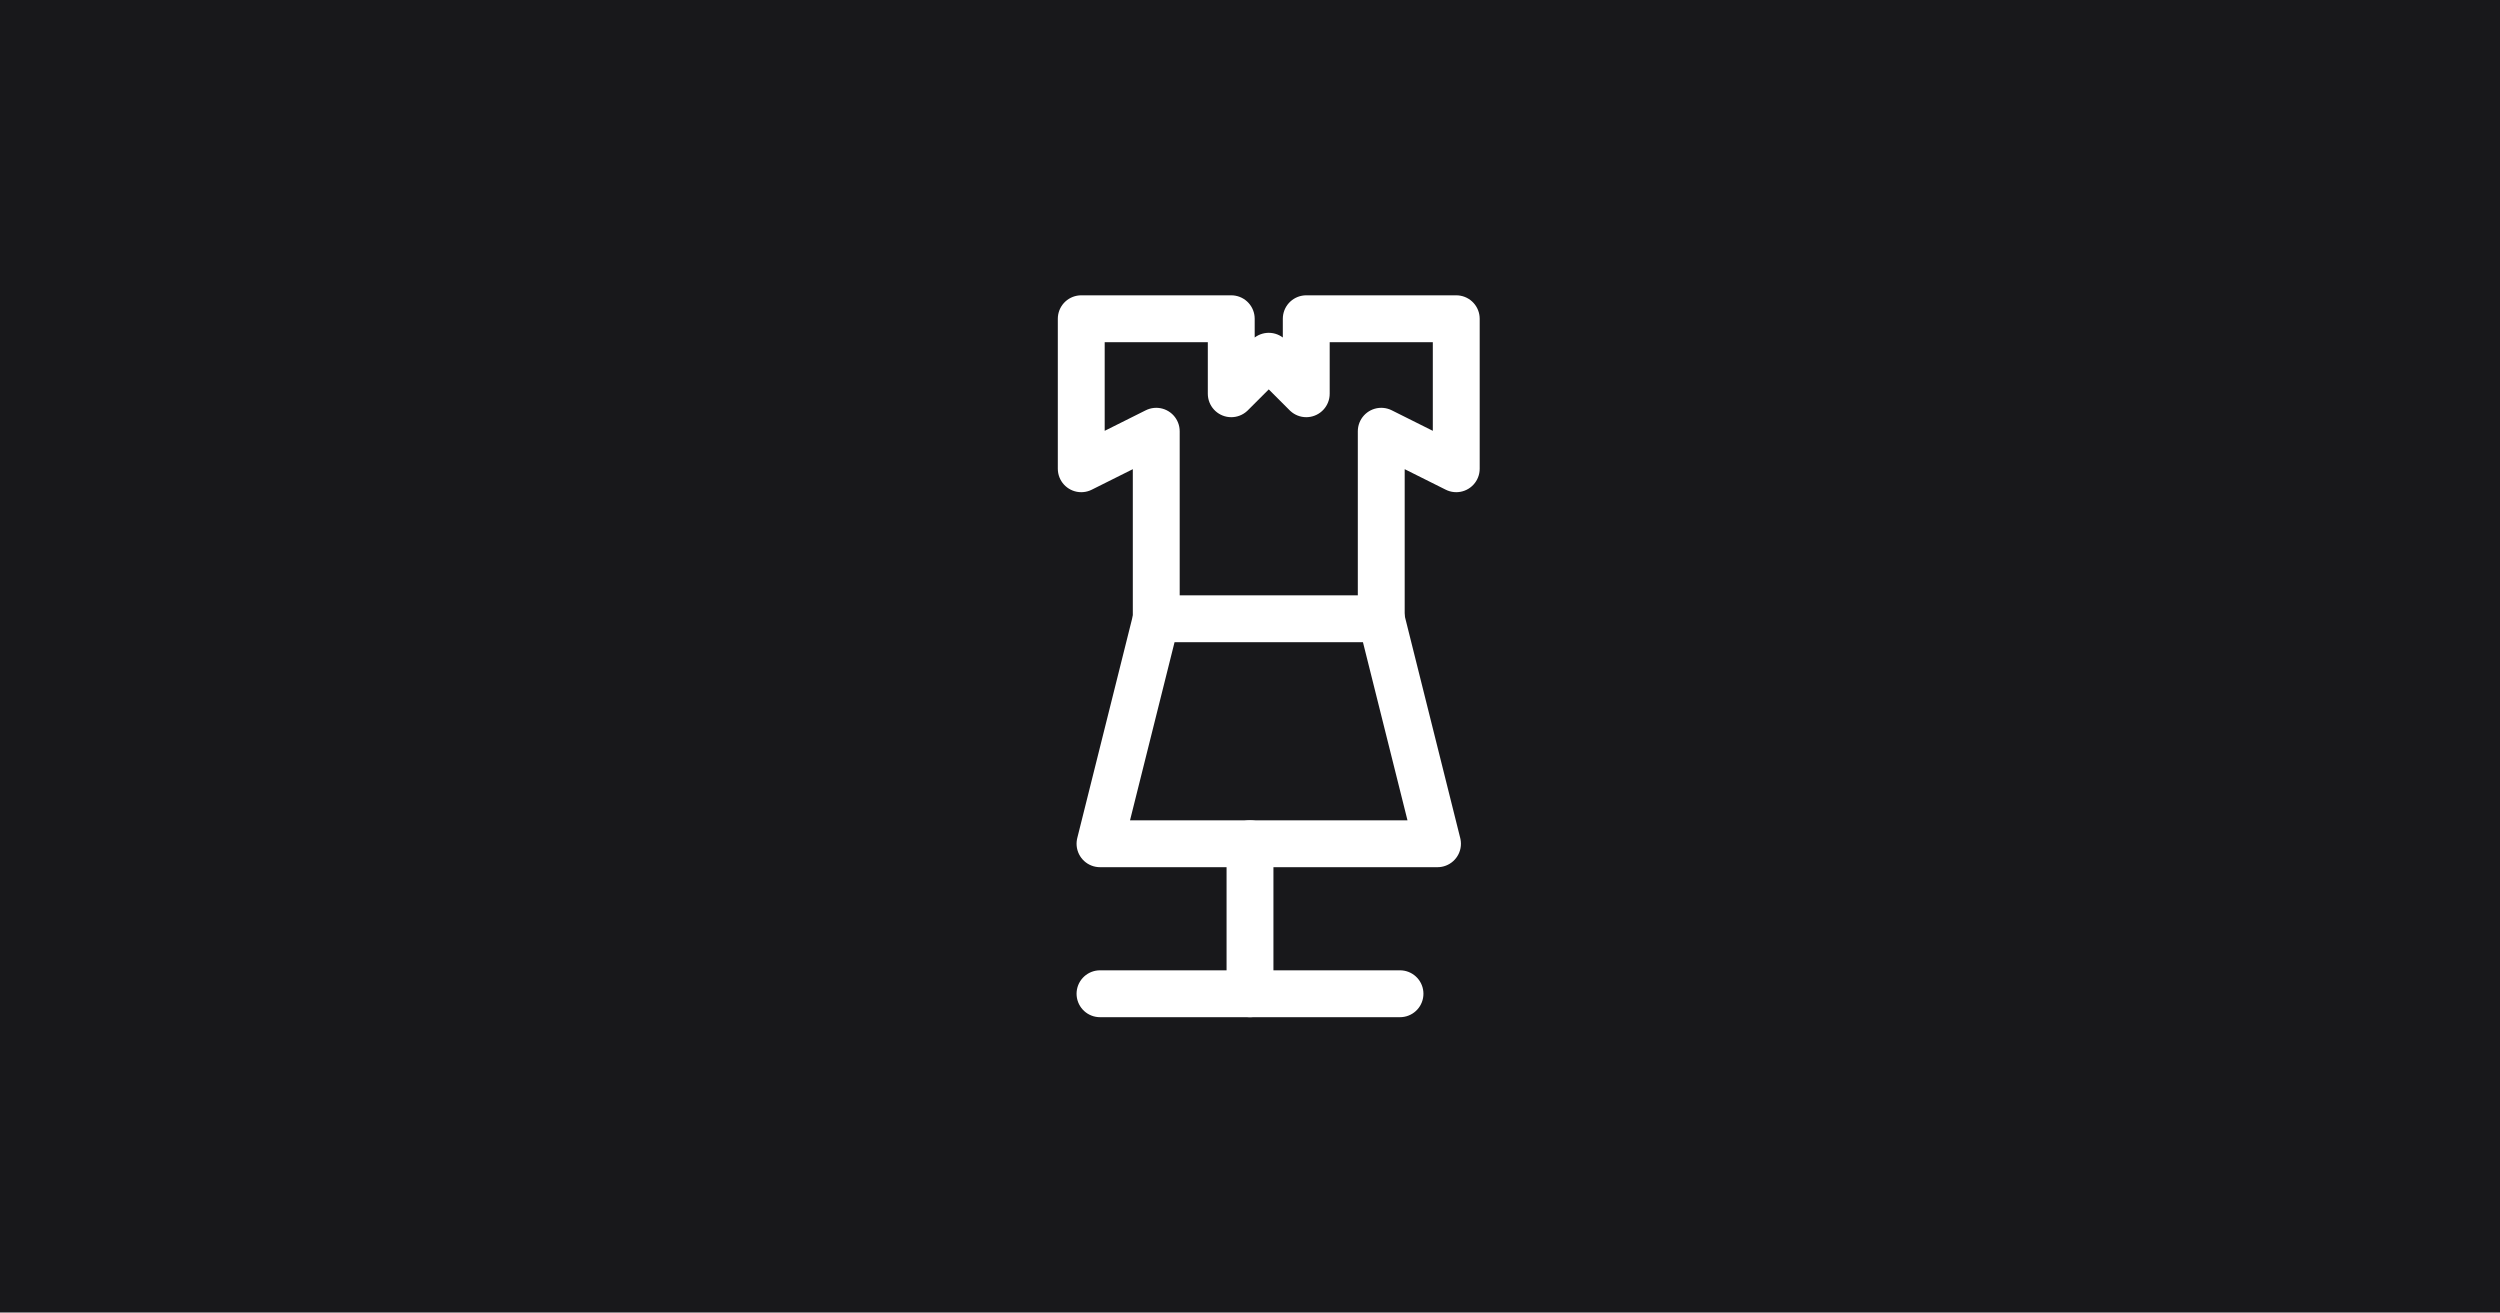
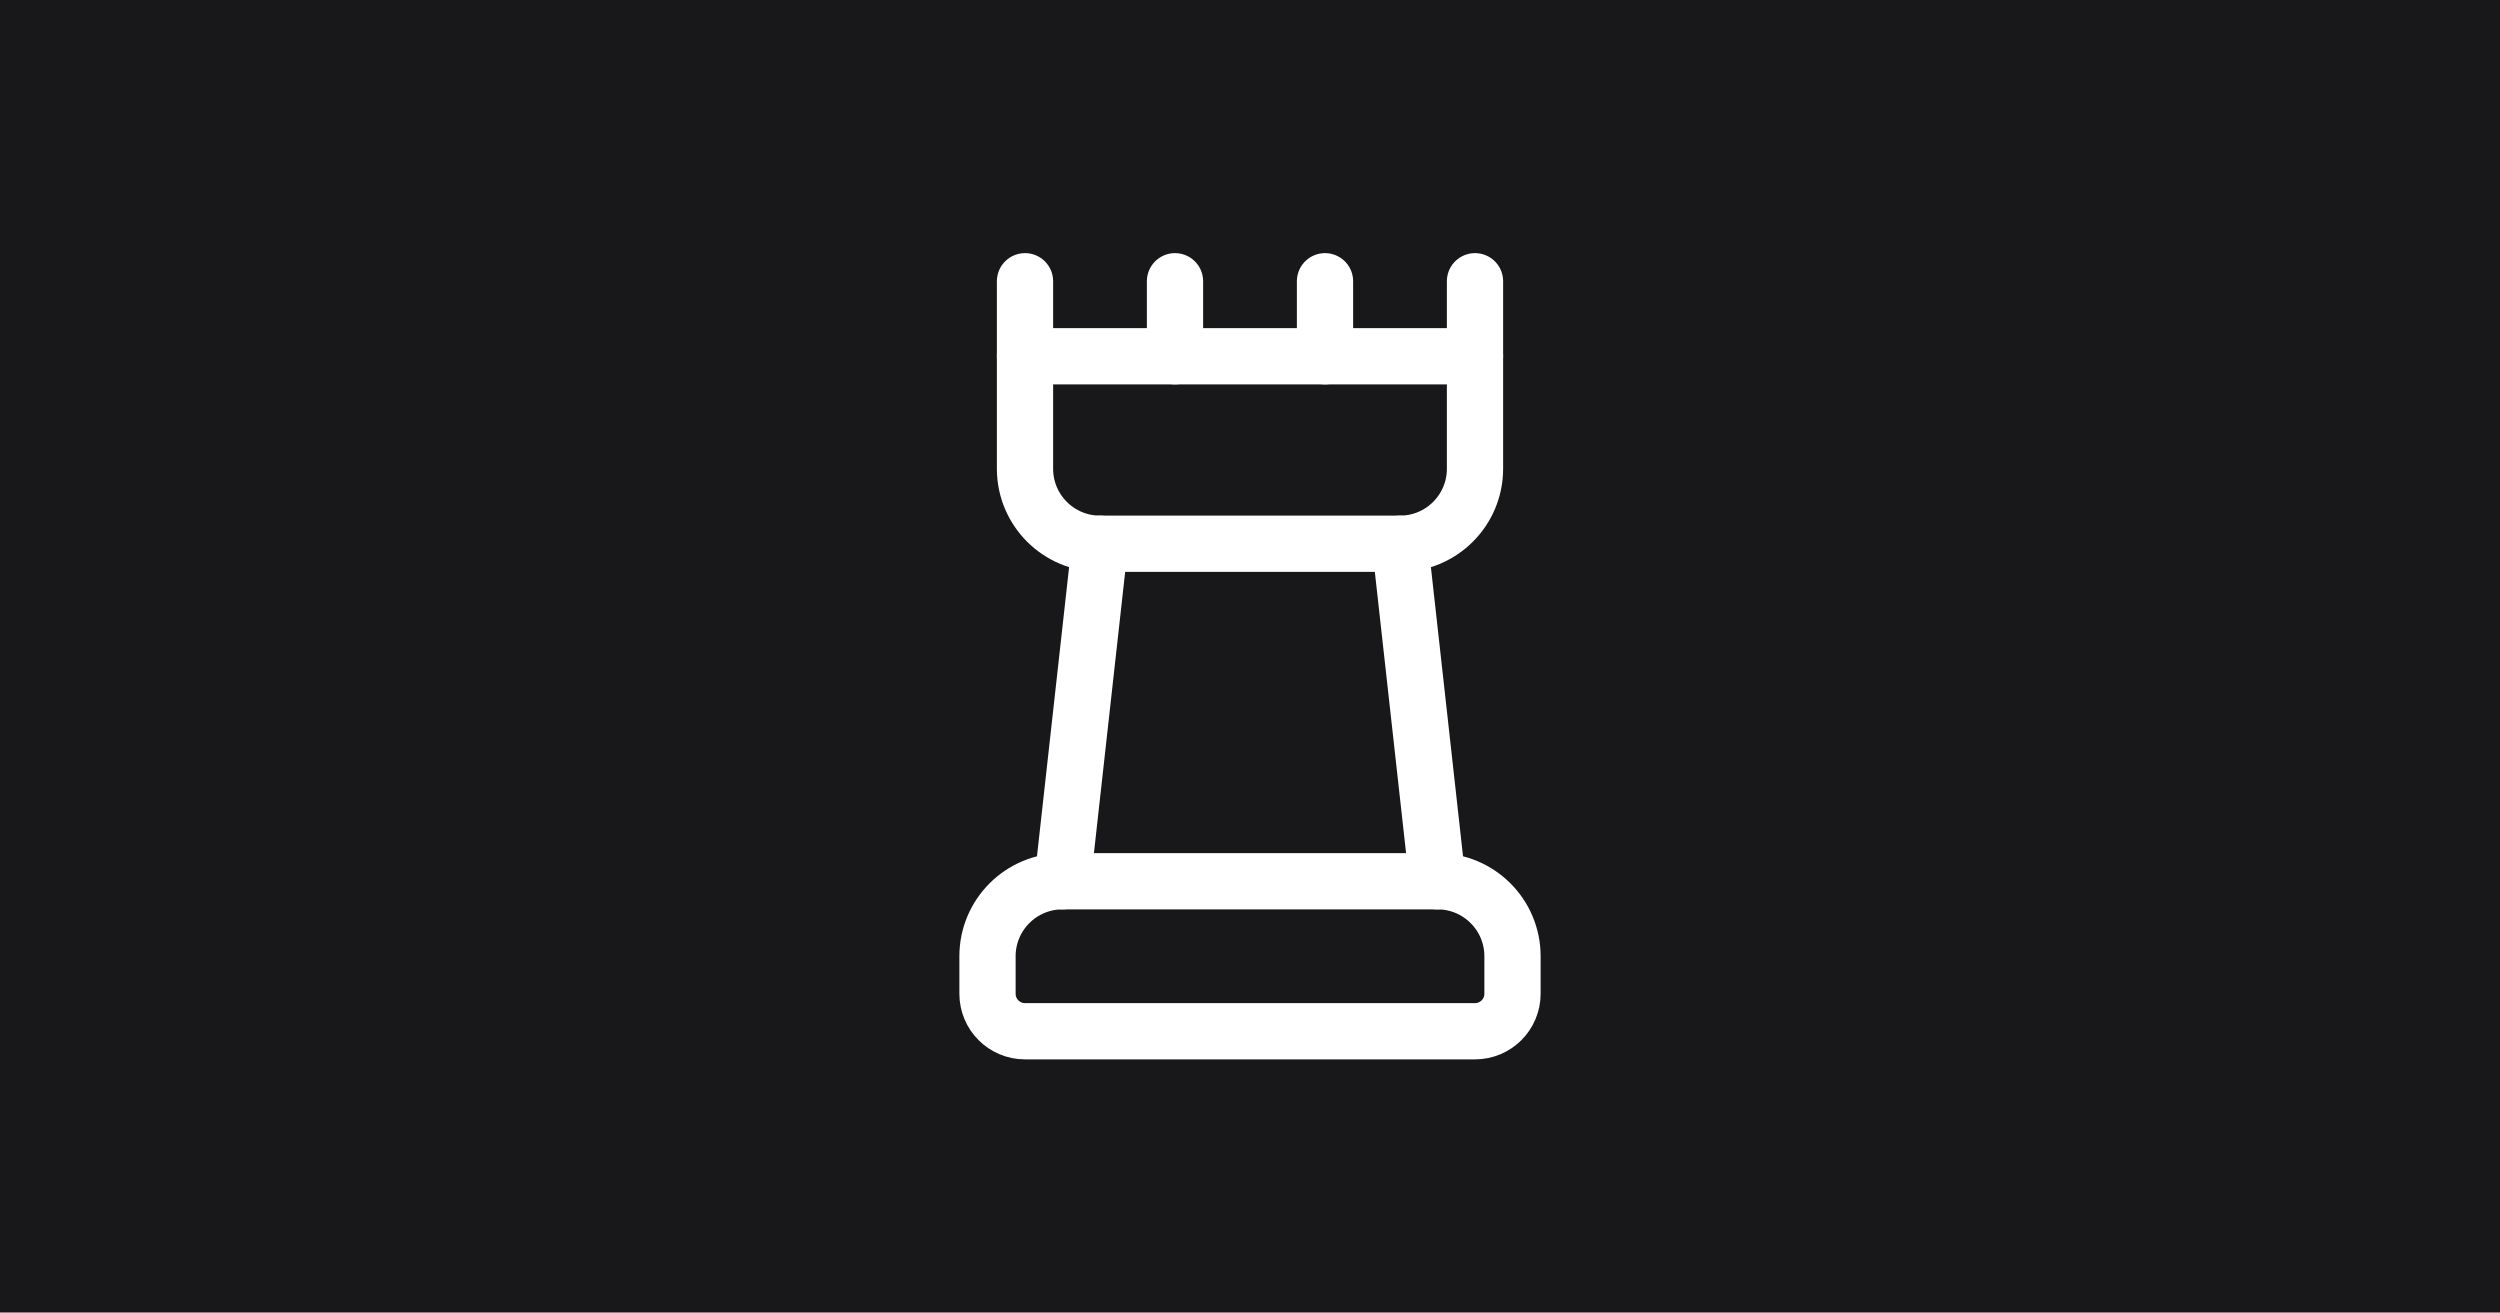
<svg xmlns="http://www.w3.org/2000/svg" viewBox="0 0 1200 630" width="1200" height="630">
  <rect width="1200" height="630" fill="#18181b" />
-   <g fill="none" stroke="#ffffff" stroke-width="1.25" stroke-linecap="round" stroke-linejoin="round" transform="translate(600 315) scale(18) translate(-12 -12)">
-     <path d="M8 21h8" />
-     <path d="M12 21v-4" />
-     <path d="M15.5 11V6l2 1V3h-4v2l-1-1-1 1V3H7.5v4l2-1v5" />
-     <path d="M17 17h-9l1.5-6h6L17 17Z" />
+   <g fill="none" stroke="#ffffff" stroke-width="1.5" stroke-linecap="round" stroke-linejoin="round" transform="translate(600 315) scale(18) translate(-12 -12)">
+     <path d="M5 20a2 2 0 0 1 2-2h10a2 2 0 0 1 2 2v1a1 1 0 0 1-1 1H6a1 1 0 0 1-1-1z" />
+     <path d="M10 2v2" />
+     <path d="M14 2v2" />
+     <path d="m17 18-1-9" />
+     <path d="M6 2v5a2 2 0 0 0 2 2h8a2 2 0 0 0 2-2V2" />
+     <path d="M6 4h12" />
+     <path d="m7 18 1-9" />
  </g>
</svg>
